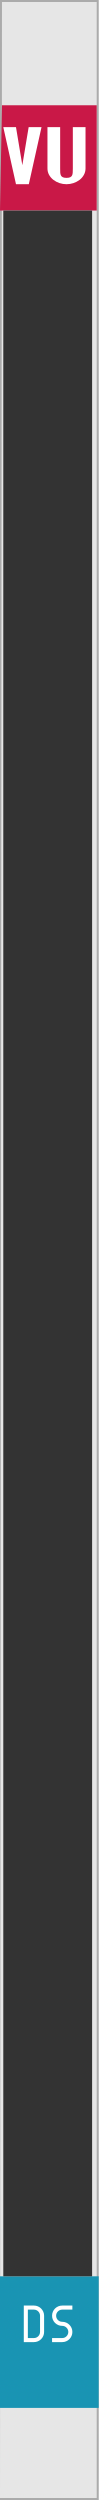
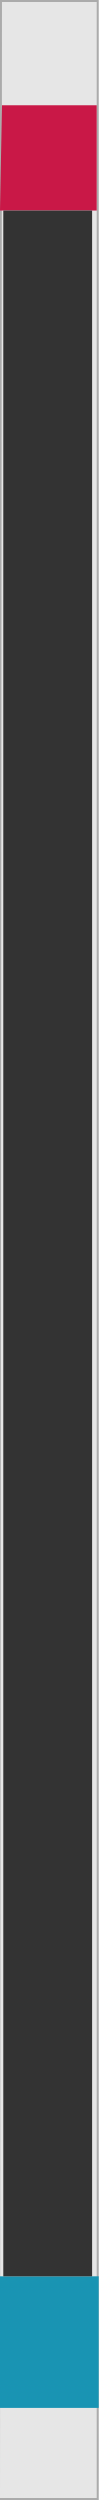
<svg xmlns="http://www.w3.org/2000/svg" width="15" height="380">
-   <path fill="#ababab" d="M0 0h15v380H0z" />
-   <path fill="#e6e6e6" d="M.3.3h14.4v379.4H0z" />
-   <path fill="#c91847" d="M.3 16h14.4v16H0z" />
-   <path fill="#1994b3" d="M0 346h15v20H0z" />
-   <path fill="#333" d="M.5 32H14v314H.5z" />
-   <path d="m2.429 19.32.964 5.787.964-5.786h1.954L4.38 28H2.43L.5 19.32Zm4.785 0h1.929v6.27q0 .36.012.634.018.268.11.452.091.177.287.268t.555.092.555-.092.287-.268q.092-.184.104-.452.018-.275.018-.635v-6.268H13v6.268q0 .543-.25.989-.244.445-.653.763-.41.311-.928.488-.519.171-1.062.171t-1.062-.17q-.519-.178-.928-.49-.409-.317-.659-.762-.244-.446-.244-.989v-2.41z" aria-label="VU" style="font-weight:700;font-size:12.5px;font-family:&quot;Envy Code R&quot;;-inkscape-font-specification:&quot;Envy Code R&quot;;letter-spacing:0;word-spacing:0;fill:#fff;stroke-width:1px" />
-   <path d="M3.617 350.445H5.16q.32 0 .602.121.281.122.488.332.21.207.332.489.121.281.121.601v2.469q0 .32-.121.602-.121.28-.332.492-.207.207-.488.328T5.16 356H3.617Zm1.543 4.938q.192 0 .36-.07.168-.075.293-.2.128-.129.199-.297.074-.168.074-.359v-2.469q0-.191-.074-.36-.07-.167-.2-.292-.125-.129-.292-.2-.168-.073-.36-.073h-.926v4.32zm3.371-3.395q0 .192.07.36.075.168.2.297.129.125.297.199.168.07.359.07.32 0 .602.121.28.121.488.332.21.207.332.488.121.282.121.602t-.121.602q-.121.28-.332.492-.207.207-.488.328t-.602.121H7.914v-.617h1.543q.191 0 .36-.07.167-.075.292-.2.13-.129.2-.297.074-.168.074-.359t-.074-.36q-.07-.167-.2-.292-.125-.13-.293-.2-.168-.074-.359-.074-.32 0-.602-.12-.28-.122-.492-.329-.207-.21-.328-.492-.12-.281-.12-.602t.12-.601q.121-.282.328-.489.211-.21.492-.332.282-.12.602-.12H11v.617H9.457q-.191 0-.36.074-.167.07-.296.199-.125.125-.2.293-.07.168-.07.36" aria-label="DS" style="font-size:8px;font-family:&quot;Envy Code R&quot;;-inkscape-font-specification:&quot;Envy Code R&quot;;letter-spacing:0;word-spacing:0;fill:#fff;stroke-width:1px" />
+   <path fill="#ababab" d="M0 0h15v380H0Z" />
+   <path fill="#e6e6e6" d="M.3.3h14.4v379.4H0Z" />
+   <path fill="#c91847" d="M.3 16h14.4v16H0Z" />
+   <path d="M0 346h15v20H0Z" style="fill:#1994b3" />
+   <path d="M.5 32H14v314H.5Z" style="fill:#333" />
</svg>
